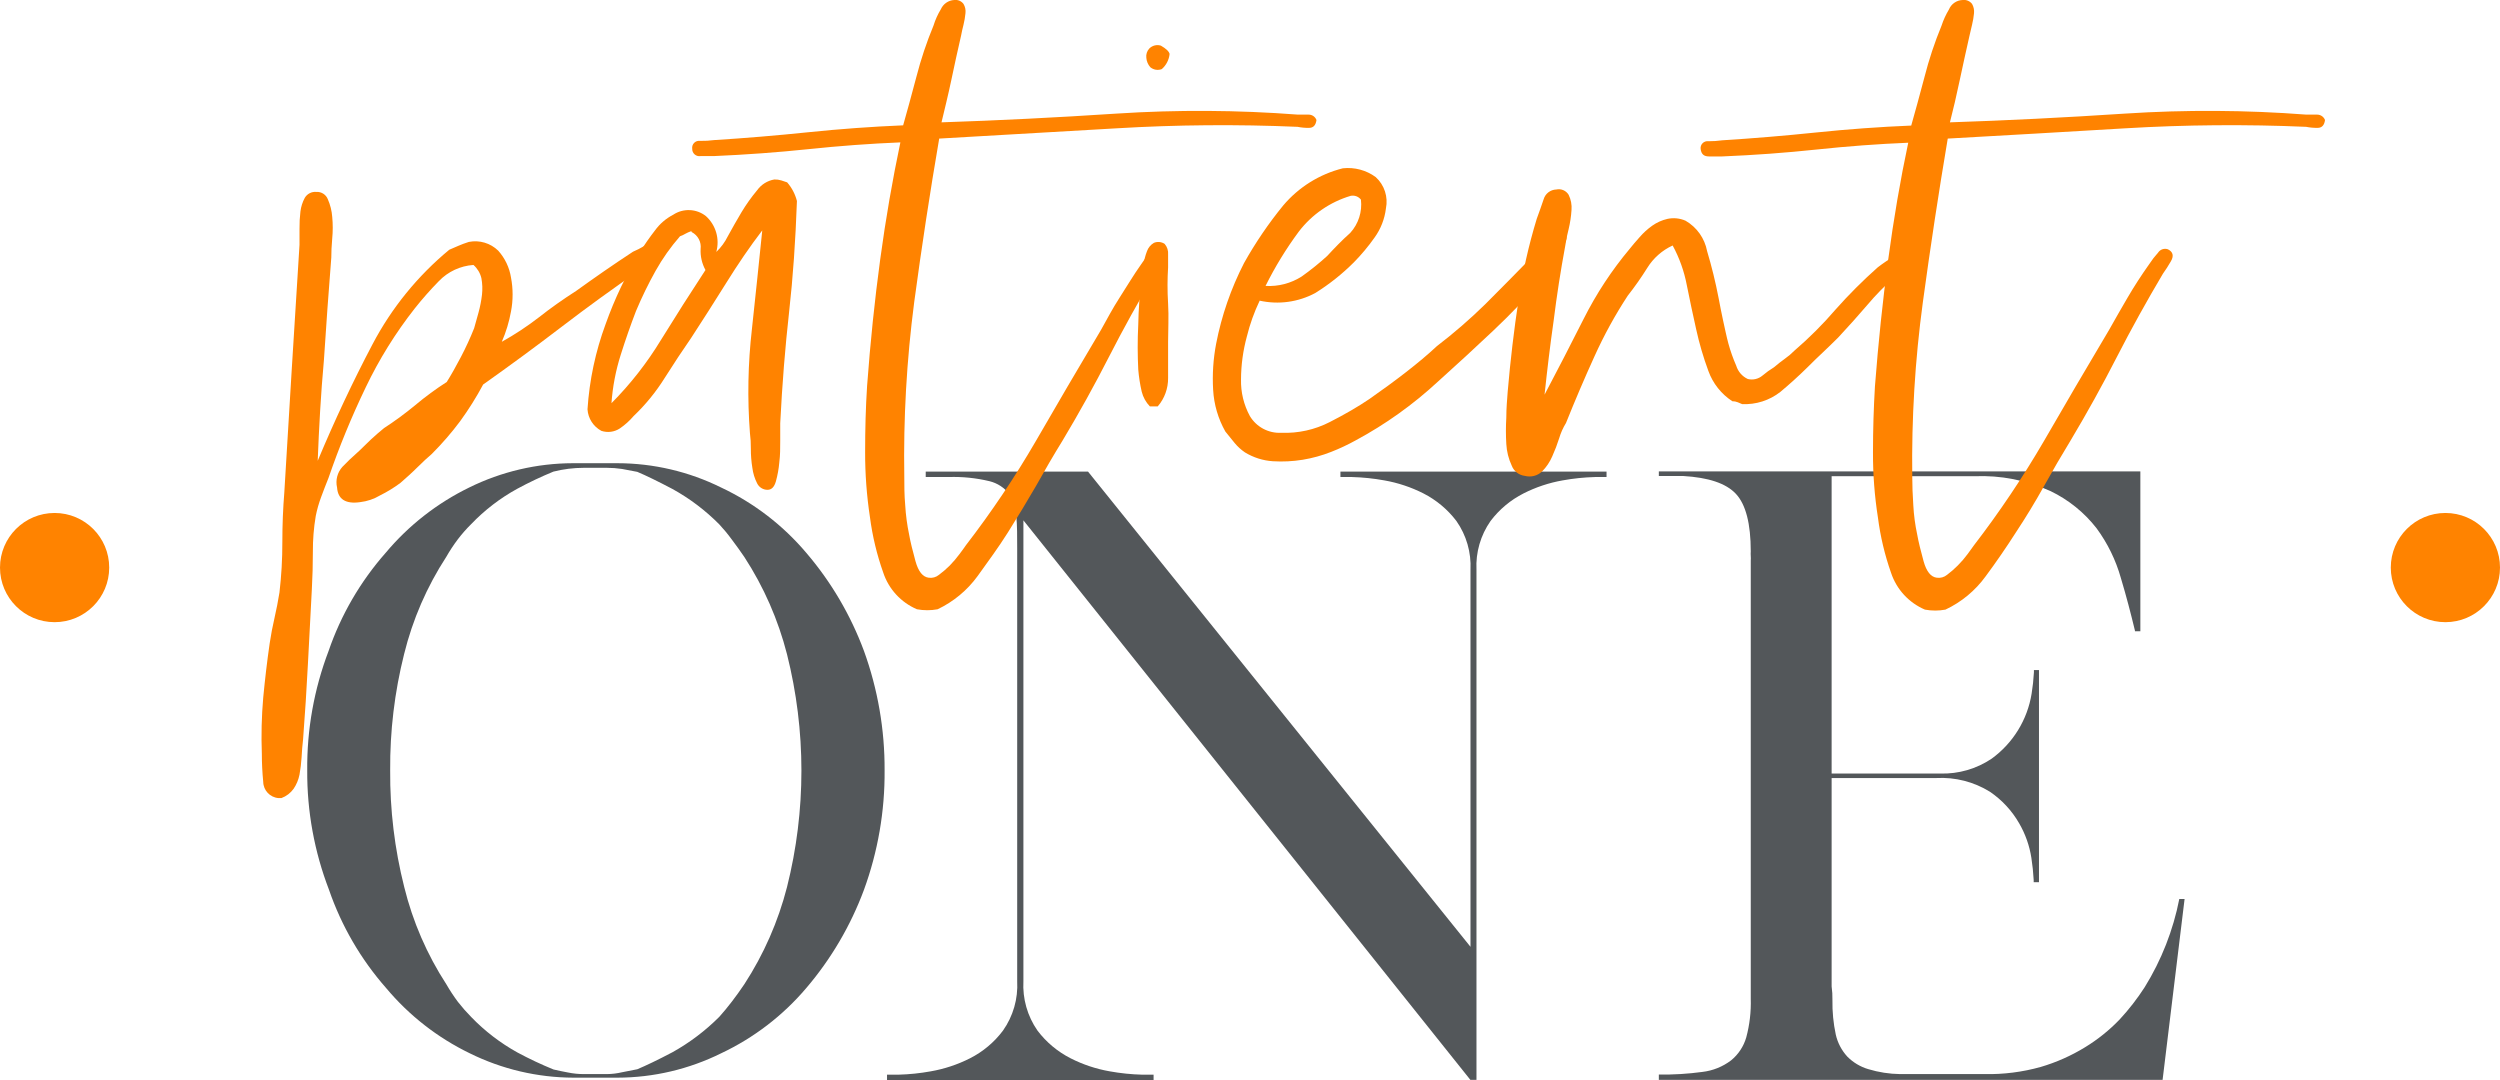
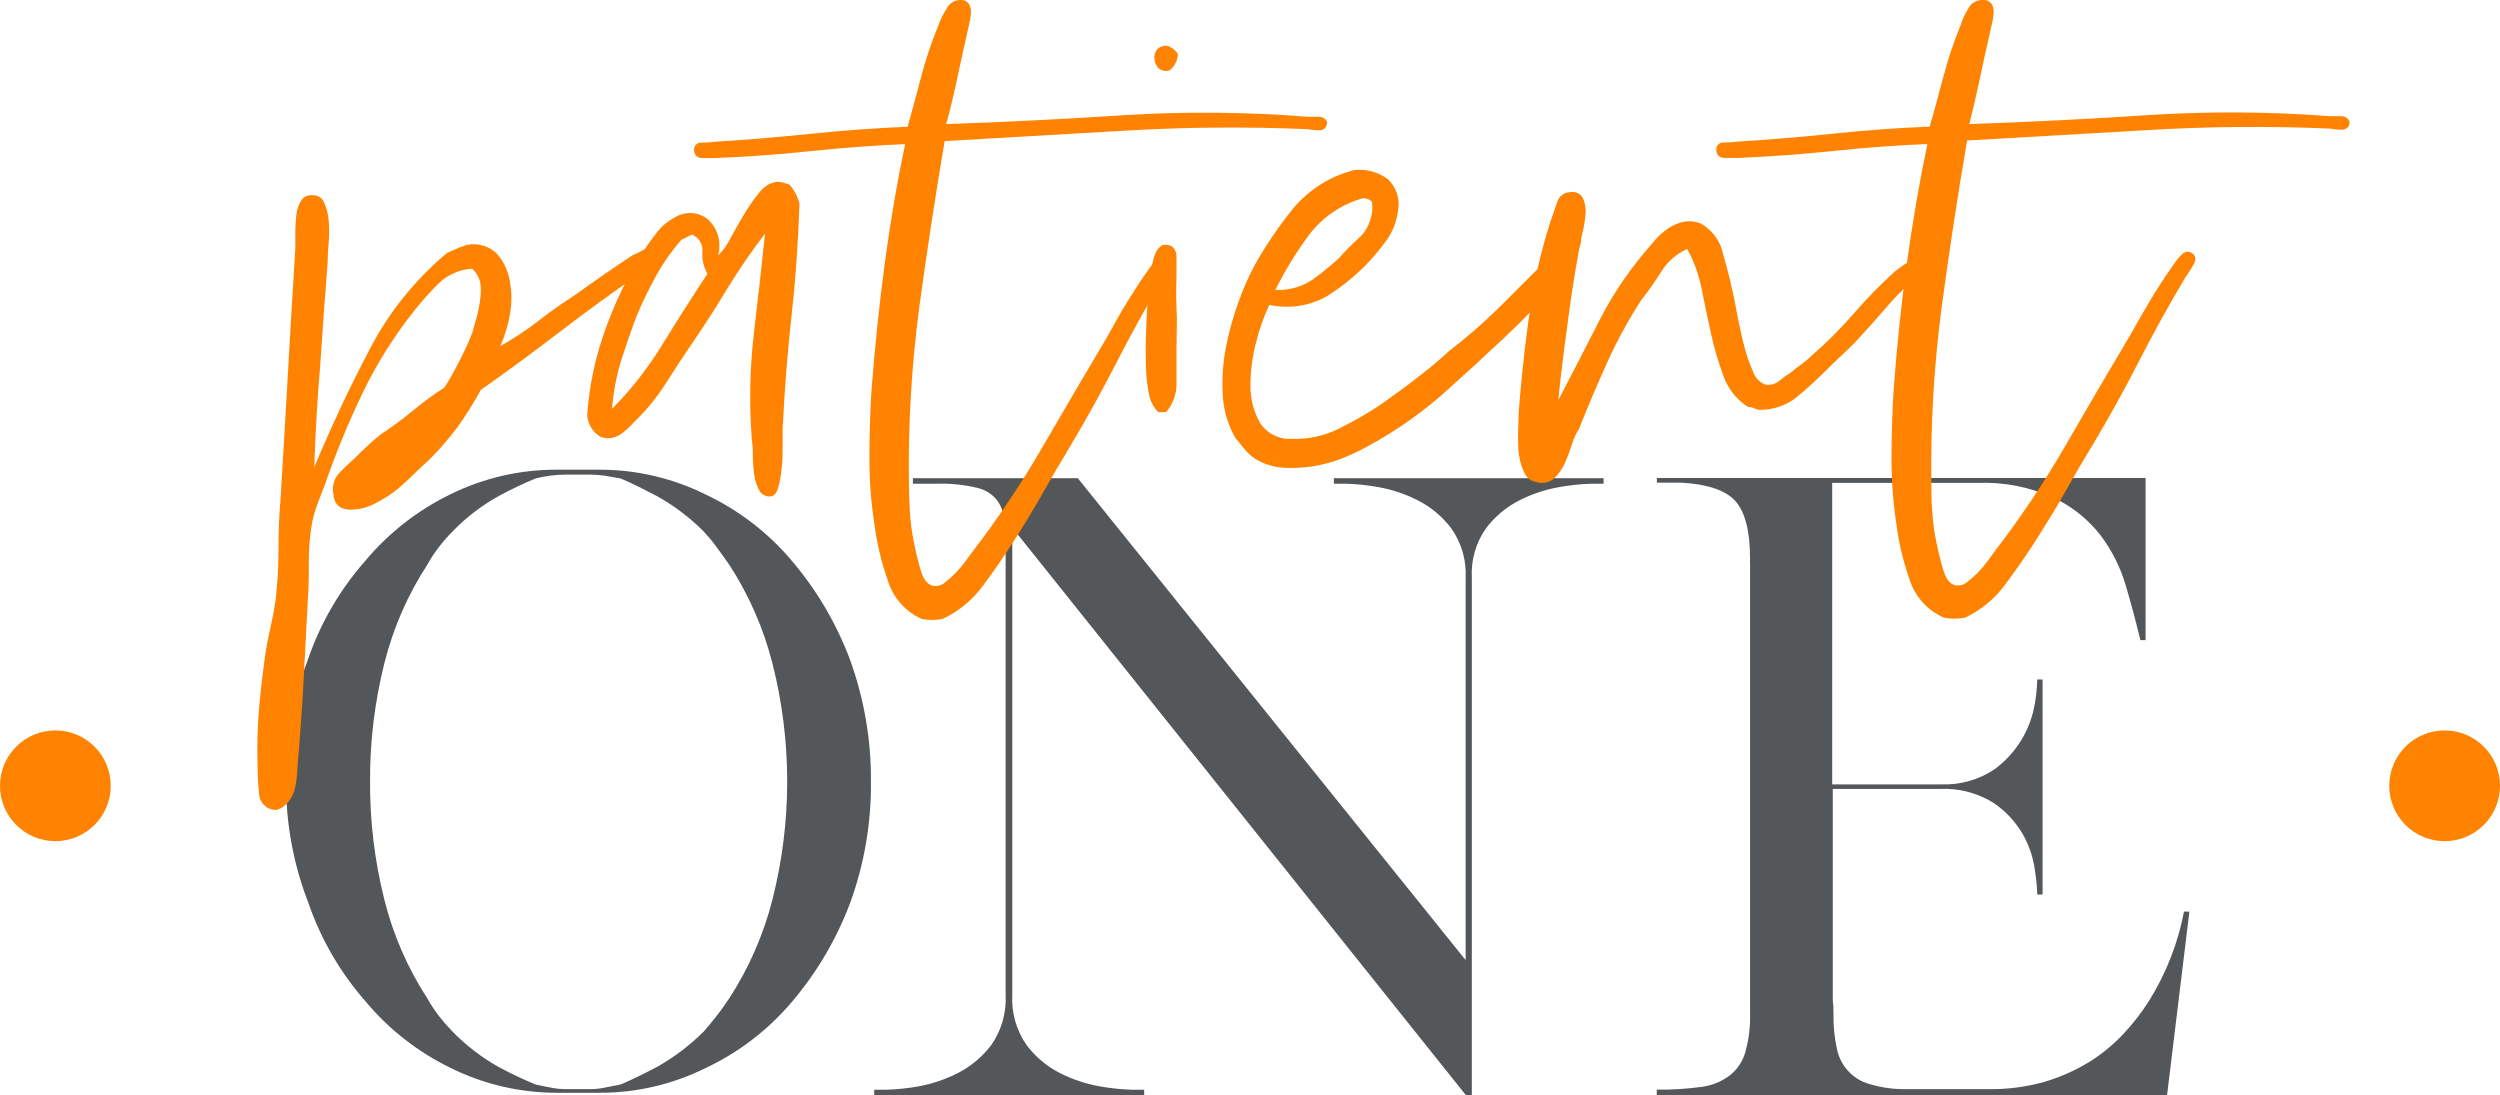
- <svg xmlns="http://www.w3.org/2000/svg" viewBox="0 0 217.02 93.74">
+ <svg xmlns="http://www.w3.org/2000/svg" viewBox="0 0 214.02 93.74">
  <defs>
    <style>.cls-1{fill:#53575a;}.cls-2{fill:#ff8300;}</style>
  </defs>
  <g id="Layer_2" data-name="Layer 2">
    <g id="Layer_1-2" data-name="Layer 1">
-       <path class="cls-1" d="M26.67,66.88a28.39,28.39,0,0,1,1.85-10.36A25.33,25.33,0,0,1,33.47,48a22.09,22.09,0,0,1,7.26-5.68,20.45,20.45,0,0,1,9-2.11H53.6a20.36,20.36,0,0,1,9,2.11A21.88,21.88,0,0,1,70,48a28.19,28.19,0,0,1,5,8.51,30,30,0,0,1,1.79,10.36A29.56,29.56,0,0,1,75,77.24a28.36,28.36,0,0,1-5,8.52,22,22,0,0,1-7.39,5.67,20.37,20.37,0,0,1-9,2.12H49.77a20.46,20.46,0,0,1-9-2.12,21.93,21.93,0,0,1-7.26-5.67,25.47,25.47,0,0,1-4.95-8.52A28.35,28.35,0,0,1,26.67,66.88Zm7.2,0A40.16,40.16,0,0,0,35.09,77a27.6,27.6,0,0,0,3.66,8.45,15.5,15.5,0,0,0,1,1.52,15.18,15.18,0,0,0,1.16,1.32,17.1,17.1,0,0,0,4,3.07,32.51,32.51,0,0,0,3.14,1.48c.39.09.81.18,1.25.26a6.89,6.89,0,0,0,1.39.14h2A6,6,0,0,0,54,93.08l1.32-.26c.74-.31,1.77-.8,3.06-1.48a18.44,18.44,0,0,0,4.06-3.07c.36-.4.72-.84,1.09-1.32s.74-1,1.09-1.52A28.41,28.41,0,0,0,68.32,77a41.43,41.43,0,0,0,0-20.2,28.35,28.35,0,0,0-3.7-8.44c-.35-.53-.71-1-1.09-1.52s-.73-.93-1.09-1.32a17.84,17.84,0,0,0-4.06-3.07c-1.29-.68-2.32-1.18-3.06-1.49L54,40.71a8.86,8.86,0,0,0-1.32-.1h-2a10.85,10.85,0,0,0-2.64.33,33,33,0,0,0-3.14,1.49,16.57,16.57,0,0,0-4,3.07,12.71,12.71,0,0,0-1.16,1.32,14.39,14.39,0,0,0-1,1.52,27.54,27.54,0,0,0-3.66,8.44A40.22,40.22,0,0,0,33.87,66.88Z" />
-       <path class="cls-1" d="M139.46,40.94v.47h-1a18.5,18.5,0,0,0-2.8.29,12.15,12.15,0,0,0-3.4,1.13,8.29,8.29,0,0,0-2.87,2.4,6.79,6.79,0,0,0-1.22,4.23V93.74h-.53L88.84,45.17v40a6.86,6.86,0,0,0,1.22,4.29,8.34,8.34,0,0,0,2.88,2.41A12.08,12.08,0,0,0,96.33,93a18.49,18.49,0,0,0,2.81.29h1v.46H77v-.46h1a18.38,18.38,0,0,0,2.8-.29,12.15,12.15,0,0,0,3.4-1.13,8.22,8.22,0,0,0,2.87-2.41,6.8,6.8,0,0,0,1.23-4.29V47.61c0-1.06,0-2-.07-2.74a3.94,3.94,0,0,0-.59-1.95,3.11,3.11,0,0,0-1.75-1.15,13.28,13.28,0,0,0-3.53-.36h-2v-.47H94.45l33.2,41.25V49.46a6.79,6.79,0,0,0-1.22-4.23,8.39,8.39,0,0,0-2.87-2.4,12.15,12.15,0,0,0-3.4-1.13,18.5,18.5,0,0,0-2.8-.29h-1v-.47h23.1Z" />
-       <path class="cls-1" d="M177.15,92.62A16,16,0,0,0,181,90.91,14.9,14.9,0,0,0,184,88.5a20.22,20.22,0,0,0,2.18-2.81,22.87,22.87,0,0,0,3-7.65h.46l-1.91,15.7H144v-.46a25.45,25.45,0,0,0,3.79-.23,5.09,5.09,0,0,0,2.48-1,4,4,0,0,0,1.32-2,11.62,11.62,0,0,0,.39-3.36V48.67a2.6,2.6,0,0,0,0-.4,2.6,2.6,0,0,1,0-.4c0-2.41-.43-4.08-1.29-5s-2.39-1.42-4.58-1.55H144v-.4H185.8V54.8h-.47v-.06c-.35-1.45-.75-3-1.22-4.56A13.44,13.44,0,0,0,182,45.86a11.24,11.24,0,0,0-4-3.23,14.46,14.46,0,0,0-6.6-1.29H159V67.15h9.44a7.59,7.59,0,0,0,4.45-1.29,8.68,8.68,0,0,0,3.47-5.64,17.26,17.26,0,0,0,.2-1.85v-.2H177V76.58h-.46v-.19a19,19,0,0,0-.2-1.92,8.6,8.6,0,0,0-1.06-3,8.31,8.31,0,0,0-2.54-2.74,8,8,0,0,0-4.65-1.19H159V85.63a7.32,7.32,0,0,1,.07,1.18,13.3,13.3,0,0,0,.29,3,4.19,4.19,0,0,0,1,1.91,4.25,4.25,0,0,0,1.82,1.09,10,10,0,0,0,2.77.43h7.33A16.8,16.8,0,0,0,177.15,92.62Z" />
-       <path class="cls-2" d="M27.58,40q2.21-5.28,4.76-10.12A26.84,26.84,0,0,1,39,21.68l.81-.35c.25-.11.55-.22.89-.33a2.86,2.86,0,0,1,2.55.76,4.57,4.57,0,0,1,1.11,2.34,7.83,7.83,0,0,1,0,2.93,11.78,11.78,0,0,1-.8,2.64,25.74,25.74,0,0,0,3.23-2.13c1-.79,2.09-1.56,3.23-2.29.79-.57,1.6-1.14,2.42-1.71s1.66-1.13,2.51-1.69a8.14,8.14,0,0,0,.93-.47.82.82,0,0,1,1,.13.78.78,0,0,1-.25,1.1c-.4.28-.74.54-1,.77q-3.57,2.46-6.89,5t-6.8,5a27.1,27.1,0,0,1-2,3.19,26.2,26.2,0,0,1-2.46,2.84c-.34.29-.76.67-1.24,1.15s-1,.94-1.48,1.36A11.39,11.39,0,0,1,33,43a4.34,4.34,0,0,1-1.74.59c-1.25.18-1.93-.25-2-1.27a2,2,0,0,1,.46-1.79c.43-.45.84-.84,1.24-1.19s.86-.84,1.23-1.18.75-.68,1.15-1a29.34,29.34,0,0,0,2.72-2,26.48,26.48,0,0,1,2.72-2c.39-.62.8-1.35,1.23-2.17s.81-1.65,1.15-2.5l.38-1.36a10.46,10.46,0,0,0,.3-1.54,4.91,4.91,0,0,0-.05-1.44A2.2,2.2,0,0,0,41.1,23a4.6,4.6,0,0,0-3,1.4A30.15,30.15,0,0,0,36,26.78a36.67,36.67,0,0,0-4.25,6.84,72,72,0,0,0-3.23,7.86c-.23.57-.44,1.12-.64,1.66a10.68,10.68,0,0,0-.47,1.65,18,18,0,0,0-.25,3.11q0,1.65-.09,3.27c-.11,2.15-.23,4.31-.34,6.46s-.25,4.34-.42,6.55c-.06.51-.1,1-.13,1.57A12.75,12.75,0,0,1,26,67.24a3.35,3.35,0,0,1-.51,1.23,2.28,2.28,0,0,1-1.06.81h-.26a1.44,1.44,0,0,1-1.32-1.41c-.08-.82-.12-1.63-.12-2.42a39.24,39.24,0,0,1,.12-4.89c.15-1.56.33-3.13.56-4.71.11-.74.25-1.48.42-2.21s.31-1.48.43-2.21a36.84,36.84,0,0,0,.25-4.38c0-1.5.06-2.93.17-4.29Q25,37.32,25.33,32T26,21.25v-1.4a11.45,11.45,0,0,1,.08-1.49,3.33,3.33,0,0,1,.38-1.19,1.05,1.05,0,0,1,1-.51,1,1,0,0,1,1,.64,4.63,4.63,0,0,1,.38,1.53,9.73,9.73,0,0,1,0,1.87c-.06.65-.08,1.2-.08,1.65q-.35,4.42-.64,8.89C27.85,34.21,27.69,37.15,27.58,40Z" />
-       <path class="cls-2" d="M66.17,20c-1.08,1.41-2.12,2.94-3.14,4.58S61,27.79,60,29.33c-.74,1.07-1.51,2.23-2.3,3.48A17,17,0,0,1,55,36.12a6.1,6.1,0,0,1-1.19,1.07,1.85,1.85,0,0,1-1.61.21A2.29,2.29,0,0,1,51,35.53a26.21,26.21,0,0,1,1.57-7.39,33.76,33.76,0,0,1,3-6.29A21.88,21.88,0,0,1,56.86,20a4.52,4.52,0,0,1,1.58-1.36,2.42,2.42,0,0,1,2.84.12,3.08,3.08,0,0,1,.9,3.11,4.81,4.81,0,0,0,1-1.36c.37-.68.77-1.38,1.19-2.09a15,15,0,0,1,1.36-1.91,2.31,2.31,0,0,1,1.49-.93,1.82,1.82,0,0,1,.6.08l.51.17a3.93,3.93,0,0,1,.85,1.62c-.12,3.4-.34,6.61-.68,9.64s-.6,6.25-.77,9.65v1.53c0,.62,0,1.25-.08,1.87a9.15,9.15,0,0,1-.3,1.66q-.21.72-.72.72a1,1,0,0,1-.9-.55,4.11,4.11,0,0,1-.42-1.36,10.05,10.05,0,0,1-.13-1.66,9.62,9.62,0,0,0-.08-1.36,47.43,47.43,0,0,1,.17-9Q65.75,24.14,66.17,20Zm-6.12.17c0-.06,0-.09-.08-.09a2.9,2.9,0,0,0-.47.21,2.26,2.26,0,0,1-.47.22,17.82,17.82,0,0,0-2.12,3A34.51,34.51,0,0,0,55.21,27q-.69,1.79-1.32,3.78A18.13,18.13,0,0,0,53.08,35a29.56,29.56,0,0,0,4.29-5.48q1.92-3.11,3.87-6.08a3.44,3.44,0,0,1-.42-1.83A1.44,1.44,0,0,0,60.05,20.15Z" />
-       <path class="cls-2" d="M81.73,10.62q7.3-.24,15.21-.76a111.56,111.56,0,0,1,15.73.09c.28,0,.59,0,.93,0a.72.72,0,0,1,.68.47c-.06.45-.27.68-.64.68a4.64,4.64,0,0,1-1-.09,152.71,152.71,0,0,0-15.73.13q-7.81.46-15.38.89-1.2,7-2.17,14.2A104.07,104.07,0,0,0,78.5,41.4c0,.73,0,1.55.08,2.46a17.67,17.67,0,0,0,.34,2.55c.11.62.3,1.39.55,2.3s.64,1.38,1.15,1.44a1.13,1.13,0,0,0,.89-.25,8.47,8.47,0,0,0,.94-.81,9.78,9.78,0,0,0,.85-1c.25-.34.44-.59.55-.76a83.35,83.35,0,0,0,6.08-9.06q2.67-4.63,5.65-9.64c.51-.91,1-1.85,1.62-2.81s1.19-1.93,1.87-2.89a7.8,7.8,0,0,1,.76-1,.73.73,0,0,1,.85-.29c.45.22.54.58.26,1.06s-.51.83-.68,1.06q-2.13,3.57-4,7.23t-4,7.22q-1.2,1.95-2.34,4c-.77,1.33-1.57,2.65-2.42,4S85.78,48.73,84.87,50a9.14,9.14,0,0,1-3.48,2.89,4.89,4.89,0,0,1-1.79,0,5.26,5.26,0,0,1-2.93-3.19,23.39,23.39,0,0,1-1.15-4.8,37,37,0,0,1-.42-5.65c0-2,.05-3.87.17-5.74q.42-5.7,1.14-11c.48-3.54,1.07-6.92,1.75-10.15q-3.91.16-8,.59c-2.69.28-5.43.48-8.2.6-.34,0-.73,0-1.15,0a.62.62,0,0,1-.72-.64.6.6,0,0,1,.68-.68A8.25,8.25,0,0,0,62,12.16q4-.25,8.16-.68t8.24-.6c.34-1.19.72-2.59,1.15-4.21a33.29,33.29,0,0,1,1.49-4.46,6.25,6.25,0,0,1,.63-1.4A1.35,1.35,0,0,1,82.83,0a.87.87,0,0,1,.81.34,1.28,1.28,0,0,1,.17.81,7.06,7.06,0,0,1-.17,1c-.09.35-.16.66-.21.94-.29,1.25-.57,2.54-.85,3.87S82,9.49,81.73,10.62Z" />
-       <path class="cls-2" d="M101.1,21.17a1.25,1.25,0,0,1,.3.93c0,.34,0,.71,0,1.11-.06,1-.07,2,0,3.14s0,2.24,0,3.32,0,2.12,0,3.14a3.71,3.71,0,0,1-.9,2.47h-.68A2.81,2.81,0,0,1,99.11,34a13.55,13.55,0,0,1-.3-1.92c-.06-1.24-.07-2.54,0-3.9a37.26,37.26,0,0,1,.29-4c.06-.34.12-.74.17-1.19a4.81,4.81,0,0,1,.3-1.19,1.37,1.37,0,0,1,.6-.72A1,1,0,0,1,101.1,21.17Zm.43-16.49A2,2,0,0,1,100.85,6a1,1,0,0,1-1-.17,1.41,1.41,0,0,1-.34-.81,1,1,0,0,1,.26-.81,1,1,0,0,1,1-.25C101.22,4.22,101.47,4.45,101.53,4.68Z" />
-       <path class="cls-2" d="M109.35,26.1a16.18,16.18,0,0,0-1.11,3.1,14.44,14.44,0,0,0-.51,3.74,6.35,6.35,0,0,0,.77,3.18,3,3,0,0,0,2.72,1.45,8.48,8.48,0,0,0,4.21-.93c1.33-.68,2.47-1.34,3.44-2,1.13-.79,2.2-1.57,3.19-2.34s1.88-1.51,2.67-2.25a45.69,45.69,0,0,0,4.21-3.65q2-2,3.95-4a2.07,2.07,0,0,0,.56-.68,8.38,8.38,0,0,1,.63-.93,4.2,4.2,0,0,1,.73-.73.65.65,0,0,1,.8,0c.4.17.49.51.26,1a6.44,6.44,0,0,1-.6,1.11,2.82,2.82,0,0,1-.51.93c-.22.28-.45.6-.68.94a61.58,61.58,0,0,1-4.46,4.67c-1.56,1.47-3.16,2.95-4.8,4.42a34.69,34.69,0,0,1-7.14,5.1,17.86,17.86,0,0,1-2.13,1,12.11,12.11,0,0,1-2.46.68,11.79,11.79,0,0,1-2.59.13,5.31,5.31,0,0,1-2.43-.77,4.29,4.29,0,0,1-.89-.81c-.25-.31-.52-.63-.81-1a8.3,8.3,0,0,1-1.06-3.62,16.28,16.28,0,0,1,.26-4,26.3,26.3,0,0,1,2.42-7,34.66,34.66,0,0,1,3.4-5,9.93,9.93,0,0,1,5.18-3.23,4.08,4.08,0,0,1,2.85.76,2.89,2.89,0,0,1,.89,2.72,5.42,5.42,0,0,1-1,2.55,17.3,17.3,0,0,1-1.78,2.13,18.78,18.78,0,0,1-3.36,2.67A7,7,0,0,1,109.35,26.1Zm7.9-9.1a8.85,8.85,0,0,0-4.5,3.1,31.31,31.31,0,0,0-2.89,4.72A5.26,5.26,0,0,0,113,24a23.52,23.52,0,0,0,2.21-1.78c.63-.68,1.28-1.36,2-2a3.65,3.65,0,0,0,.93-2.89A.9.9,0,0,0,117.25,17Z" />
-       <path class="cls-2" d="M134.08,34.26c1.14-2.16,2.27-4.35,3.4-6.59a31.51,31.51,0,0,1,4-6.08c.22-.28.51-.62.85-1a6.17,6.17,0,0,1,1.1-1,3.74,3.74,0,0,1,1.32-.59,2.57,2.57,0,0,1,1.57.16,3.88,3.88,0,0,1,1.87,2.64q.6,2,1,4.08c.12.62.24,1.28.39,1.95s.29,1.37.46,2a14.27,14.27,0,0,0,.68,1.92,1.88,1.88,0,0,0,1,1.15,1.44,1.44,0,0,0,1.28-.3,7.94,7.94,0,0,1,1-.72c.34-.29.65-.53.93-.73a6.13,6.13,0,0,0,.85-.72,33.42,33.42,0,0,0,3.57-3.57A43.64,43.64,0,0,1,163,23.21a14,14,0,0,1,1.49-1,2.17,2.17,0,0,1,1-.3c.31,0,.5.2.55.6s-.12.62-.55.85a4.06,4.06,0,0,0-1,.68,21.92,21.92,0,0,0-2.38,2.42q-1.19,1.39-2.55,2.85c-.45.45-.89.87-1.31,1.27s-.87.82-1.32,1.28c-.74.73-1.53,1.45-2.38,2.16a5,5,0,0,1-3.32,1.06l-.38-.16a1.19,1.19,0,0,0-.47-.09,5.26,5.26,0,0,1-2.08-2.63,27.33,27.33,0,0,1-1.06-3.62c-.29-1.27-.55-2.55-.81-3.82a11.85,11.85,0,0,0-1.23-3.45A5.09,5.09,0,0,0,143,23.25a27.2,27.2,0,0,1-1.7,2.42,38.62,38.62,0,0,0-2.89,5.27q-1.28,2.81-2.47,5.78a5.46,5.46,0,0,0-.59,1.32,14.12,14.12,0,0,1-.6,1.57,4.21,4.21,0,0,1-.89,1.32,1.58,1.58,0,0,1-1.49.38,1.39,1.39,0,0,1-1.14-.89,5.09,5.09,0,0,1-.47-1.87,19.19,19.19,0,0,1,0-2.3c0-.82.07-1.57.12-2.25q.35-4.08.94-7.95A47.85,47.85,0,0,1,133.4,19c.23-.63.43-1.19.6-1.7a1.18,1.18,0,0,1,1.1-.85,1,1,0,0,1,1.07.46,2.52,2.52,0,0,1,.25,1.32,9.85,9.85,0,0,1-.25,1.66,12.91,12.91,0,0,0-.3,1.48q-.6,3.24-1,6.46C134.56,30,134.31,32.1,134.08,34.26Z" />
-       <path class="cls-2" d="M169.27,10.62q7.32-.24,15.22-.76a111.41,111.41,0,0,1,15.72.09c.29,0,.6,0,.94,0a.73.73,0,0,1,.68.47c-.06.45-.27.68-.64.68a4.81,4.81,0,0,1-1-.09,152.52,152.52,0,0,0-15.72.13c-5.22.31-10.34.61-15.39.89q-1.18,7-2.16,14.2A102.66,102.66,0,0,0,166,41.4q0,1.1.09,2.46a16.37,16.37,0,0,0,.34,2.55c.11.62.3,1.39.55,2.3s.64,1.38,1.15,1.44a1.13,1.13,0,0,0,.89-.25,8.41,8.41,0,0,0,.93-.81,8.74,8.74,0,0,0,.86-1l.55-.76a84.82,84.82,0,0,0,6.08-9.06q2.67-4.63,5.65-9.64c.51-.91,1.05-1.85,1.61-2.81s1.19-1.93,1.87-2.89a7.89,7.89,0,0,1,.77-1,.73.73,0,0,1,.85-.29c.45.22.54.58.25,1.06a12.15,12.15,0,0,1-.68,1.06c-1.41,2.38-2.75,4.79-4,7.23s-2.58,4.84-4,7.22q-1.19,1.95-2.33,4t-2.43,4q-1.28,2-2.63,3.82a9.1,9.1,0,0,1-3.49,2.89,4.84,4.84,0,0,1-1.78,0,5.28,5.28,0,0,1-2.94-3.19,23.38,23.38,0,0,1-1.14-4.8,35.75,35.75,0,0,1-.43-5.65c0-2,.06-3.87.17-5.74q.44-5.7,1.15-11t1.74-10.15q-3.9.16-7.95.59t-8.2.6c-.34,0-.72,0-1.15,0s-.66-.19-.72-.64a.6.6,0,0,1,.68-.68,8.15,8.15,0,0,0,1.19-.08q4-.25,8.16-.68t8.25-.6c.34-1.19.72-2.59,1.15-4.21a33.3,33.3,0,0,1,1.48-4.46,6.85,6.85,0,0,1,.64-1.4A1.34,1.34,0,0,1,170.38,0a.89.89,0,0,1,.81.34,1.35,1.35,0,0,1,.17.81,7.06,7.06,0,0,1-.17,1c-.09.35-.16.66-.22.94-.28,1.25-.57,2.54-.85,3.87S169.56,9.49,169.27,10.62Z" />
-       <path class="cls-2" d="M0,49.27a4.74,4.74,0,1,0,4.74-4.74A4.74,4.74,0,0,0,0,49.27" />
-       <path class="cls-2" d="M207.54,49.27a4.74,4.74,0,1,0,4.74-4.74,4.74,4.74,0,0,0-4.74,4.74" />
+       <path class="cls-1" d="M24.49,66.88a28.18,28.18,0,0,1,1.85-10.36A25.14,25.14,0,0,1,31.28,48a22.13,22.13,0,0,1,7.27-5.68,20.42,20.42,0,0,1,9-2.11h3.83a20.31,20.31,0,0,1,9,2.11A21.79,21.79,0,0,1,67.78,48a28.43,28.43,0,0,1,5,8.51,30,30,0,0,1,1.78,10.36A29.55,29.55,0,0,1,72.8,77.24a28.6,28.6,0,0,1-5,8.52,21.88,21.88,0,0,1-7.39,5.67,20.33,20.33,0,0,1-9,2.12H47.59a20.43,20.43,0,0,1-9-2.12,22,22,0,0,1-7.27-5.67,25.28,25.28,0,0,1-4.94-8.52A28.14,28.14,0,0,1,24.49,66.88Zm7.19,0A40.63,40.63,0,0,0,32.9,77a27.86,27.86,0,0,0,3.67,8.45,12.61,12.61,0,0,0,1,1.52,15.11,15.11,0,0,0,1.15,1.32,17.35,17.35,0,0,0,4,3.07,32.53,32.53,0,0,0,3.13,1.48c.4.09.81.18,1.26.26a6.79,6.79,0,0,0,1.38.14h2a5.94,5.94,0,0,0,1.32-.14l1.32-.26c.75-.31,1.77-.8,3.07-1.48a18.44,18.44,0,0,0,4.06-3.07c.35-.4.71-.84,1.09-1.32s.73-1,1.09-1.52A28.39,28.39,0,0,0,66.13,77a41.11,41.11,0,0,0,0-20.2,28.33,28.33,0,0,0-3.69-8.44c-.36-.53-.72-1-1.09-1.52s-.74-.93-1.09-1.32a17.84,17.84,0,0,0-4.06-3.07c-1.3-.68-2.32-1.18-3.07-1.49l-1.32-.23a8.76,8.76,0,0,0-1.32-.1h-2a10.85,10.85,0,0,0-2.64.33,33.05,33.05,0,0,0-3.13,1.49,16.8,16.8,0,0,0-4,3.07,12.66,12.66,0,0,0-1.15,1.32,11.86,11.86,0,0,0-1,1.52,27.8,27.8,0,0,0-3.67,8.44A40.68,40.68,0,0,0,31.68,66.88Z" />
+       <path class="cls-1" d="M137.28,40.94v.47h-1a18.38,18.38,0,0,0-2.8.29,12.15,12.15,0,0,0-3.4,1.13,8.29,8.29,0,0,0-2.87,2.4A6.73,6.73,0,0,0,126,49.46V93.74h-.52L86.66,45.17v40a6.86,6.86,0,0,0,1.22,4.29,8.22,8.22,0,0,0,2.87,2.41A12.15,12.15,0,0,0,94.15,93a18.5,18.5,0,0,0,2.8.29h1v.46H74.84v-.46h1A18.49,18.49,0,0,0,78.64,93,12.25,12.25,0,0,0,82,91.86a8.31,8.31,0,0,0,2.87-2.41,6.86,6.86,0,0,0,1.22-4.29V47.61c0-1.06,0-2-.07-2.74a3.84,3.84,0,0,0-.59-1.95,3,3,0,0,0-1.75-1.15,13.18,13.18,0,0,0-3.53-.36h-2v-.47H92.27l33.2,41.25V49.46a6.73,6.73,0,0,0-1.23-4.23,8.29,8.29,0,0,0-2.87-2.4A12.19,12.19,0,0,0,118,41.7a18.61,18.61,0,0,0-2.81-.29h-1v-.47h23.1Z" />
+       <path class="cls-1" d="M175,92.62a16,16,0,0,0,3.86-1.71,14.55,14.55,0,0,0,2.93-2.41,18.81,18.81,0,0,0,2.18-2.81,22.46,22.46,0,0,0,3-7.65h.46l-1.91,15.7H141.83v-.46a25.51,25.51,0,0,0,3.8-.23,5.05,5.05,0,0,0,2.47-1,3.87,3.87,0,0,0,1.32-2,11.24,11.24,0,0,0,.4-3.36V48.67a2.6,2.6,0,0,0,0-.4,1.75,1.75,0,0,1,0-.4c0-2.41-.43-4.08-1.28-5s-2.39-1.42-4.59-1.55h-2.11v-.4h41.84V54.8h-.46v-.06c-.35-1.45-.76-3-1.22-4.56a13.46,13.46,0,0,0-2.15-4.32,11.07,11.07,0,0,0-4-3.23,14.46,14.46,0,0,0-6.6-1.29h-12.4V67.15h9.43a7.62,7.62,0,0,0,4.46-1.29,8.72,8.72,0,0,0,3.46-5.64,14.89,14.89,0,0,0,.2-1.85v-.2h.46V76.58h-.46v-.19a16.35,16.35,0,0,0-.2-1.92,8.57,8.57,0,0,0-1-3,8.31,8.31,0,0,0-2.54-2.74,8,8,0,0,0-4.66-1.19h-9.1V85.63a7.68,7.68,0,0,1,.06,1.18,12.69,12.69,0,0,0,.3,3,3.92,3.92,0,0,0,2.8,3,10.08,10.08,0,0,0,2.78.43h7.32A16.87,16.87,0,0,0,175,92.62Z" />
+       <path class="cls-2" d="M26.9,40q2.21-5.28,4.76-10.12a26.84,26.84,0,0,1,6.63-8.24c.28-.12.55-.23.8-.35s.56-.22.9-.33a2.86,2.86,0,0,1,2.55.76,4.64,4.64,0,0,1,1.1,2.34,7.83,7.83,0,0,1,0,2.93,11.77,11.77,0,0,1-.81,2.64A25.74,25.74,0,0,0,46,27.54c1-.79,2.1-1.56,3.23-2.29.79-.57,1.6-1.14,2.42-1.71s1.66-1.13,2.51-1.69a8.21,8.21,0,0,0,.94-.47.82.82,0,0,1,1,.13.78.78,0,0,1-.26,1.1c-.4.28-.74.54-1,.77q-3.57,2.46-6.88,5t-6.8,5a30,30,0,0,1-2,3.19,25.24,25.24,0,0,1-2.47,2.84c-.34.29-.75.67-1.23,1.15s-1,.94-1.49,1.36A10.88,10.88,0,0,1,32.29,43a4.24,4.24,0,0,1-1.74.59c-1.25.18-1.93-.25-2-1.27A2,2,0,0,1,29,40.54a16.83,16.83,0,0,1,1.23-1.19c.45-.45.86-.84,1.23-1.18s.75-.68,1.15-1a29.34,29.34,0,0,0,2.72-2,27.62,27.62,0,0,1,2.72-2c.4-.62.81-1.35,1.23-2.17a26.78,26.78,0,0,0,1.15-2.5l.38-1.36a10.46,10.46,0,0,0,.3-1.54,4.92,4.92,0,0,0,0-1.44A2.29,2.29,0,0,0,40.41,23a4.57,4.57,0,0,0-3,1.4,28.48,28.48,0,0,0-2.13,2.43,37.2,37.2,0,0,0-4.25,6.84,72,72,0,0,0-3.23,7.86c-.23.57-.44,1.12-.64,1.66a10.64,10.64,0,0,0-.46,1.65,18,18,0,0,0-.26,3.11c0,1.1,0,2.19-.08,3.27-.12,2.15-.23,4.31-.34,6.46s-.26,4.34-.43,6.55c-.05.51-.1,1-.13,1.57a9.54,9.54,0,0,1-.17,1.49,3,3,0,0,1-.51,1.23,2.18,2.18,0,0,1-1.06.81H23.5a1.43,1.43,0,0,1-1.32-1.41,22.2,22.2,0,0,1-.13-2.42,41.21,41.21,0,0,1,.13-4.89c.14-1.56.33-3.13.55-4.71.12-.74.26-1.48.43-2.21s.31-1.48.42-2.21a36.82,36.82,0,0,0,.26-4.38c0-1.5.05-2.93.17-4.29.22-3.63.44-7.2.63-10.72s.42-7.11.64-10.79v-1.4a11.36,11.36,0,0,1,.09-1.49,3,3,0,0,1,.38-1.19,1,1,0,0,1,1-.51,1,1,0,0,1,1,.64,4.63,4.63,0,0,1,.39,1.53,11.67,11.67,0,0,1,0,1.87q-.09,1-.09,1.65-.34,4.42-.64,8.89C27.16,34.21,27,37.15,26.9,40Z" />
+       <path class="cls-2" d="M65.49,20q-1.62,2.11-3.15,4.58c-1,1.65-2,3.23-3.06,4.77-.74,1.07-1.5,2.23-2.29,3.48a17.34,17.34,0,0,1-2.72,3.31,6.1,6.1,0,0,1-1.19,1.07,1.88,1.88,0,0,1-1.62.21,2.31,2.31,0,0,1-1.19-1.87,26.56,26.56,0,0,1,1.57-7.39,34.4,34.4,0,0,1,3-6.29c.4-.63.84-1.25,1.32-1.87a4.49,4.49,0,0,1,1.57-1.36,2.43,2.43,0,0,1,2.85.12,3.06,3.06,0,0,1,.89,3.11,4.79,4.79,0,0,0,1-1.36c.37-.68.76-1.38,1.19-2.09A14.1,14.1,0,0,1,65,16.49a2.31,2.31,0,0,1,1.49-.93,1.79,1.79,0,0,1,.59.08l.51.17a3.93,3.93,0,0,1,.85,1.62q-.17,5.1-.68,9.64T67,36.72v1.53c0,.62,0,1.25-.09,1.87a9.15,9.15,0,0,1-.3,1.66q-.21.72-.72.72A1,1,0,0,1,65,42a4.35,4.35,0,0,1-.43-1.36,11.28,11.28,0,0,1-.12-1.66,8.14,8.14,0,0,0-.09-1.36,47.43,47.43,0,0,1,.17-9Q65.06,24.14,65.49,20Zm-6.12.17a.08.08,0,0,0-.09-.09,2.9,2.9,0,0,0-.47.21,2.17,2.17,0,0,1-.46.22,17.32,17.32,0,0,0-2.13,3A36.81,36.81,0,0,0,54.52,27q-.68,1.79-1.32,3.78A18.65,18.65,0,0,0,52.4,35a30.43,30.43,0,0,0,4.29-5.48q1.91-3.11,3.87-6.08a3.35,3.35,0,0,1-.43-1.83A1.44,1.44,0,0,0,59.37,20.15Z" />
+       <path class="cls-2" d="M81,10.62q7.3-.24,15.22-.76A111.41,111.41,0,0,1,112,10c.28,0,.6,0,.94,0a.73.73,0,0,1,.68.47c-.06.45-.27.68-.64.68a4.74,4.74,0,0,1-1-.09,152.52,152.52,0,0,0-15.72.13q-7.83.46-15.39.89-1.19,7-2.17,14.2a104.07,104.07,0,0,0-.89,15.13q0,1.1.09,2.46a16.37,16.37,0,0,0,.34,2.55,23.54,23.54,0,0,0,.55,2.3c.25.9.64,1.38,1.15,1.44a1.13,1.13,0,0,0,.89-.25,8.41,8.41,0,0,0,.93-.81,8.64,8.64,0,0,0,.85-1c.26-.34.44-.59.56-.76a83.24,83.24,0,0,0,6.07-9.06q2.69-4.63,5.66-9.64c.51-.91,1-1.85,1.61-2.81S97.7,23.91,98.38,23a7.89,7.89,0,0,1,.77-1,.73.73,0,0,1,.85-.29c.45.22.53.58.25,1.06a12.15,12.15,0,0,1-.68,1.06q-2.13,3.57-4,7.23t-4,7.22q-1.18,1.95-2.34,4t-2.42,4q-1.27,2-2.63,3.82a9.1,9.1,0,0,1-3.49,2.89,4.84,4.84,0,0,1-1.78,0A5.28,5.28,0,0,1,76,49.68a23.38,23.38,0,0,1-1.14-4.8,35.75,35.75,0,0,1-.43-5.65c0-2,.06-3.87.17-5.74q.44-5.7,1.15-11t1.74-10.15q-3.9.16-8,.59t-8.2.6c-.34,0-.72,0-1.15,0s-.66-.19-.72-.64a.6.6,0,0,1,.68-.68,8.15,8.15,0,0,0,1.19-.08q4-.25,8.16-.68t8.25-.6c.34-1.19.72-2.59,1.14-4.21a34.77,34.77,0,0,1,1.49-4.46A6.34,6.34,0,0,1,81,.81,1.34,1.34,0,0,1,82.15,0a.86.86,0,0,1,.8.34,1.28,1.28,0,0,1,.17.81,5.82,5.82,0,0,1-.17,1c-.08.35-.15.66-.21.94-.28,1.25-.57,2.54-.85,3.87S81.32,9.49,81,10.62Z" />
+       <path class="cls-2" d="M100.42,21.17a1.25,1.25,0,0,1,.3.93c0,.34,0,.71,0,1.11,0,1-.07,2,0,3.14s0,2.24,0,3.32,0,2.12,0,3.14a3.7,3.7,0,0,1-.89,2.47h-.68A2.81,2.81,0,0,1,98.42,34,12.28,12.28,0,0,1,98.13,32c-.06-1.24-.08-2.54,0-3.9a37.24,37.24,0,0,1,.3-4c.06-.34.11-.74.17-1.19a4.81,4.81,0,0,1,.3-1.19,1.4,1.4,0,0,1,.59-.72A1,1,0,0,1,100.42,21.17Zm.42-16.49A2,2,0,0,1,100.17,6a.94.94,0,0,1-1-.17,1.41,1.41,0,0,1-.34-.81,1,1,0,0,1,.25-.81,1,1,0,0,1,1-.25C100.53,4.22,100.79,4.45,100.84,4.68Z" />
+       <path class="cls-2" d="M108.66,26.1a17,17,0,0,0-1.1,3.1,14.44,14.44,0,0,0-.51,3.74,6.35,6.35,0,0,0,.77,3.18,3,3,0,0,0,2.71,1.45,8.46,8.46,0,0,0,4.21-.93c1.33-.68,2.48-1.34,3.45-2q1.69-1.18,3.18-2.34c1-.76,1.89-1.51,2.68-2.25a47,47,0,0,0,4.21-3.65q2-2,4-4a2.07,2.07,0,0,0,.55-.68,7.24,7.24,0,0,1,.64-.93,4.53,4.53,0,0,1,.72-.73.66.66,0,0,1,.81,0c.4.17.48.51.26,1a6.44,6.44,0,0,1-.6,1.11,2.82,2.82,0,0,1-.51.93c-.23.28-.45.6-.68.94a63.61,63.61,0,0,1-4.46,4.67c-1.56,1.47-3.16,2.95-4.8,4.42a35,35,0,0,1-7.15,5.1,18.43,18.43,0,0,1-2.12,1,12.2,12.2,0,0,1-2.47.68,11.72,11.72,0,0,1-2.59.13,5.27,5.27,0,0,1-2.42-.77,4.05,4.05,0,0,1-.89-.81l-.81-1a8.17,8.17,0,0,1-1.06-3.62,16.27,16.27,0,0,1,.25-4,25.69,25.69,0,0,1,1.06-3.9,24.53,24.53,0,0,1,1.37-3.15,34.61,34.61,0,0,1,3.39-5,10,10,0,0,1,5.19-3.23,4.08,4.08,0,0,1,2.85.76,2.94,2.94,0,0,1,.89,2.72,5.42,5.42,0,0,1-1,2.55,17.35,17.35,0,0,1-1.79,2.13,18.37,18.37,0,0,1-3.35,2.67A7,7,0,0,1,108.66,26.1Zm7.91-9.1a8.77,8.77,0,0,0-4.5,3.1,31.31,31.31,0,0,0-2.89,4.72,5.26,5.26,0,0,0,3.14-.85,24.88,24.88,0,0,0,2.21-1.78c.62-.68,1.28-1.36,2-2a3.69,3.69,0,0,0,.93-2.89A.91.91,0,0,0,116.57,17Z" />
+       <path class="cls-2" d="M133.4,34.26c1.13-2.16,2.26-4.35,3.4-6.59a31,31,0,0,1,4-6.08l.85-1a5.9,5.9,0,0,1,1.11-1,3.59,3.59,0,0,1,1.32-.59,2.58,2.58,0,0,1,1.57.16,3.91,3.91,0,0,1,1.87,2.64q.59,2,1,4.08c.11.62.24,1.28.38,1.95s.3,1.37.47,2a13,13,0,0,0,.68,1.92,1.83,1.83,0,0,0,1,1.15,1.42,1.42,0,0,0,1.27-.3,9.63,9.63,0,0,1,1-.72,11.65,11.65,0,0,1,.94-.73,7.58,7.58,0,0,0,.85-.72,35.38,35.38,0,0,0,3.57-3.57,40.72,40.72,0,0,1,3.57-3.65,13,13,0,0,1,1.49-1,2.11,2.11,0,0,1,1-.3c.31,0,.49.2.55.6s-.13.62-.55.85a3.69,3.69,0,0,0-1,.68,20.28,20.28,0,0,0-2.38,2.42q-1.2,1.39-2.55,2.85c-.46.45-.89.87-1.32,1.27s-.86.82-1.32,1.28c-.73.73-1.53,1.45-2.38,2.16a5,5,0,0,1-3.31,1.06l-.38-.16a1.23,1.23,0,0,0-.47-.09,5.15,5.15,0,0,1-2.08-2.63,27.33,27.33,0,0,1-1.07-3.62c-.28-1.27-.55-2.55-.8-3.82a11.86,11.86,0,0,0-1.24-3.45,5.14,5.14,0,0,0-2.21,1.92,25.27,25.27,0,0,1-1.7,2.42,39.73,39.73,0,0,0-2.89,5.27q-1.28,2.81-2.46,5.78a5.09,5.09,0,0,0-.6,1.32,16.36,16.36,0,0,1-.59,1.57,4.57,4.57,0,0,1-.89,1.32,1.59,1.59,0,0,1-1.49.38,1.42,1.42,0,0,1-1.15-.89,5.52,5.52,0,0,1-.47-1.87,21.53,21.53,0,0,1,0-2.3c0-.82.07-1.57.13-2.25q.35-4.08.93-7.95A47.82,47.82,0,0,1,132.72,19c.22-.63.42-1.19.59-1.7a1.18,1.18,0,0,1,1.11-.85,1,1,0,0,1,1.06.46,2.52,2.52,0,0,1,.26,1.32,9.93,9.93,0,0,1-.26,1.66c-.14.59-.24,1.09-.3,1.48q-.59,3.24-1,6.46C133.88,30,133.62,32.1,133.4,34.26Z" />
+       <path class="cls-2" d="M168.59,10.62q7.31-.24,15.21-.76a111.56,111.56,0,0,1,15.73.09c.28,0,.59,0,.93,0a.72.72,0,0,1,.68.47c0,.45-.27.68-.63.68a4.74,4.74,0,0,1-1-.09,152.74,152.74,0,0,0-15.73.13q-7.81.46-15.38.89-1.2,7-2.17,14.2a104.07,104.07,0,0,0-.89,15.13c0,.73,0,1.55.08,2.46a17.67,17.67,0,0,0,.34,2.55c.12.62.3,1.39.56,2.3s.63,1.38,1.14,1.44a1.15,1.15,0,0,0,.9-.25,8.41,8.41,0,0,0,.93-.81,9.78,9.78,0,0,0,.85-1c.26-.34.44-.59.55-.76a81.92,81.92,0,0,0,6.08-9.06q2.67-4.63,5.65-9.64c.51-.91,1.05-1.85,1.62-2.81s1.19-1.93,1.87-2.89a7.8,7.8,0,0,1,.76-1c.29-.31.57-.41.85-.29.46.22.54.58.26,1.06s-.51.83-.68,1.06q-2.13,3.57-4,7.23c-1.24,2.43-2.58,4.84-4,7.22-.8,1.3-1.57,2.62-2.34,4s-1.57,2.65-2.42,4-1.73,2.57-2.64,3.82a9.07,9.07,0,0,1-3.48,2.89,4.89,4.89,0,0,1-1.79,0,5.29,5.29,0,0,1-2.93-3.19,23.39,23.39,0,0,1-1.15-4.8,37,37,0,0,1-.42-5.65c0-2,.06-3.87.17-5.74q.42-5.7,1.15-11T165,12.33q-3.92.16-8,.59t-8.2.6c-.34,0-.72,0-1.15,0s-.66-.19-.72-.64a.6.6,0,0,1,.68-.68,8.25,8.25,0,0,0,1.19-.08q4-.25,8.16-.68c2.78-.29,5.52-.49,8.24-.6.34-1.19.73-2.59,1.15-4.21a34.77,34.77,0,0,1,1.49-4.46,5.91,5.91,0,0,1,.64-1.4A1.34,1.34,0,0,1,169.69,0a.87.87,0,0,1,.81.34,1.28,1.28,0,0,1,.17.81,5.82,5.82,0,0,1-.17,1c-.08.35-.16.66-.21.94-.29,1.25-.57,2.54-.85,3.87S168.87,9.49,168.59,10.62Z" />
+       <path class="cls-2" d="M0,67.27a4.74,4.74,0,1,0,4.74-4.74A4.74,4.74,0,0,0,0,67.27" />
+       <path class="cls-2" d="M204.54,67.27a4.74,4.74,0,1,0,4.74-4.74,4.74,4.74,0,0,0-4.74,4.74" />
    </g>
  </g>
</svg>
